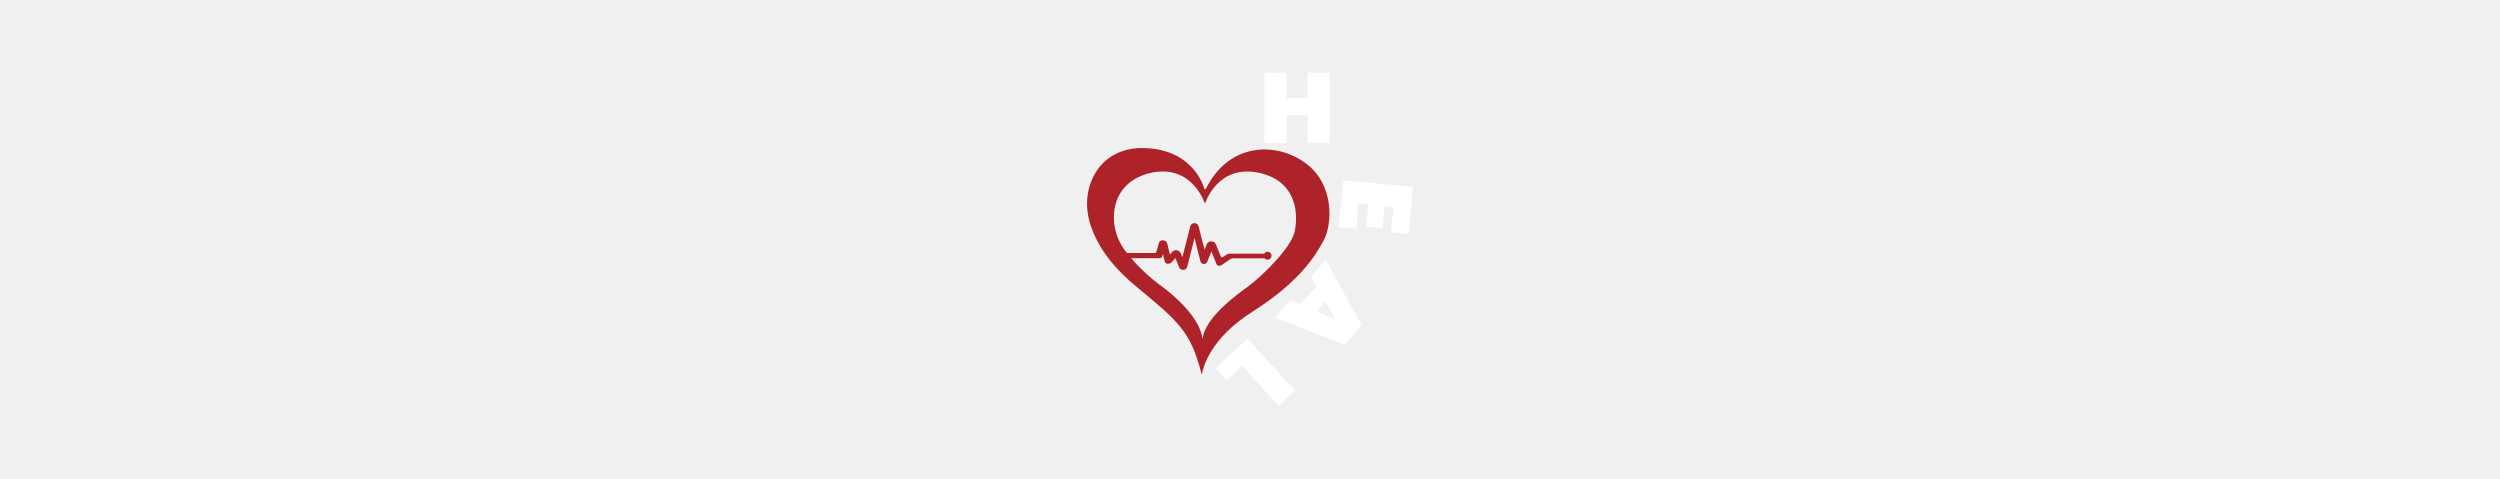
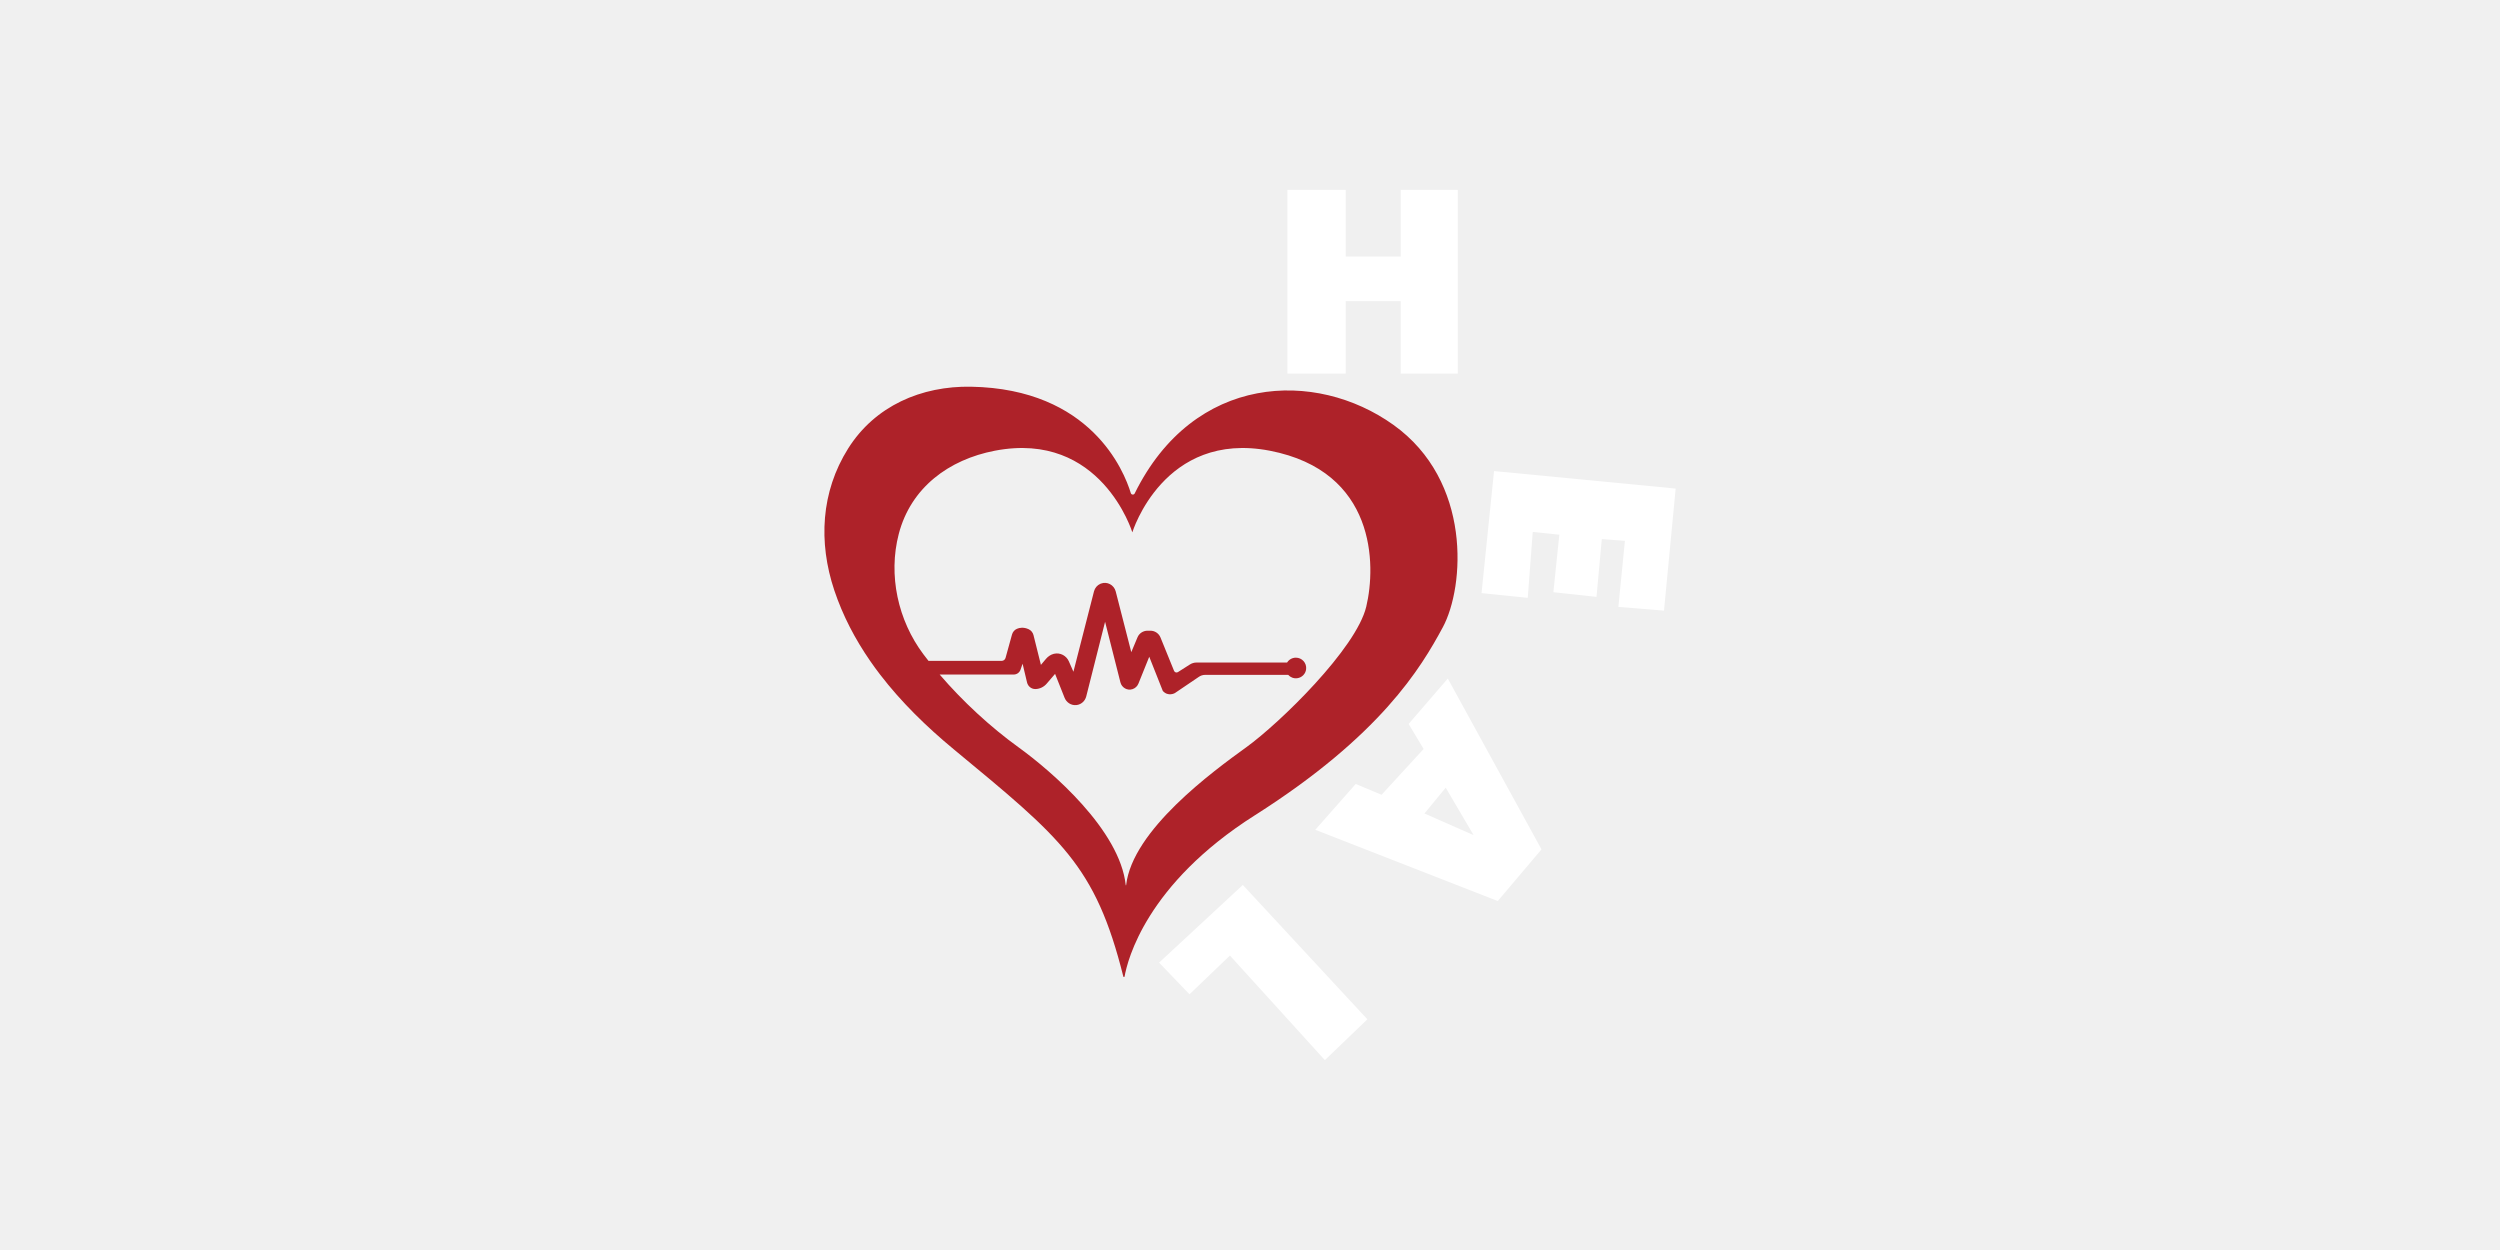
- <svg xmlns="http://www.w3.org/2000/svg" version="1.1" id="Layer_1" width="855.721" height="163.794" class="img-fluid" viewBox="0 0 3000 3000" enable-background="new 0 0 3000 3000" xml:space="preserve">
+ <svg xmlns="http://www.w3.org/2000/svg" version="1.1" id="Layer_1" width="800" height="400" class="img-fluid" viewBox="0 0 3000 3000" enable-background="new 0 0 3000 3000" xml:space="preserve">
  <g class="login-emr-logo">
    <g>
      <path fill="#AE2229" d="M1844.1,1019.6c-186.3-133.1-478.9-123.3-620.8,164.6c-2,4.1-8.1,3.6-9.4-0.8    c-16.2-53.2-95.6-250.1-383.5-255.3c-119-2.1-230.4,45.9-294.9,148.4c-65.3,103.9-71.7,224.9-33.2,340.2    c20.4,61.1,50.1,117.5,86.2,169.7c7.6,11,15.5,21.9,23.7,32.5c50.9,66.4,111.9,125.7,176.3,179    c258.5,213.9,340.4,277.8,407.5,545.8c0.4,1.6,2.7,1.5,3-0.1c6.9-39.3,52.3-221.8,312.3-386.7    c302.2-191.7,398.9-353.9,451.4-451.4S2033,1154.6,1844.1,1019.6z M1779,1456c-24,100.5-207,278.9-287.9,337.4    c-80,57.8-273.5,198.9-288.4,331c-0.1,0.6-0.9,0.6-0.9,0c-14.1-132.1-177.5-273.2-257.5-331c-66.9-48.3-133.5-109.7-189.1-174.5    h177.6c7.5,0,14.1-4.7,16.5-11.8l4.9-14.2l10.7,45c2.2,9.3,10.5,16,20.1,15.8c0.2,0,0.3,0,0.5,0c10.3-0.3,20-5.2,26.7-13.1    l20-23.3l22.8,57.4c4.5,11.3,15.9,18.7,28,17.5c0.5,0,1.1-0.1,1.6-0.2c10.9-1.6,19.7-9.9,22.4-20.7l45.2-179l36.8,145.4    c3.2,12.7,16.5,20.4,28.9,16.3c0.2-0.1,0.3-0.1,0.5-0.2c6.3-2.1,11.3-7,13.8-13.1l26-64.5l32.5,82c13,14.5,29,5.2,29,5.2    l57.9-39.2c4.3-2.9,9.4-4.5,14.6-4.5h199.5c5.2,5.8,13.1,9.2,21.8,8c11.1-1.5,20-10.5,21.2-21.7c1.7-14.9-10-27.6-24.6-27.6    c-8.9,0-16.7,4.7-21.1,11.7h-217.5c-5.5,0-10.8,1.6-15.5,4.5l-28.9,18.4c-3.4,2.2-7.9,0.7-9.4-3l-32.5-80    c-4-9.9-13.6-16.3-24.2-16.3h-7c-10.5,0-20.1,6.3-24.1,16.1l-14.8,35.4l-37.4-145.8c-4-15.5-20.5-24.5-35.4-18.8    c-0.5,0.2-1,0.4-1.5,0.6c-7.6,3.3-13.1,10-15.2,18l-49.4,193l-10.9-24.9c-6-13.7-20.8-21.6-35.3-18.3c-0.4,0.1-0.9,0.2-1.3,0.3    c-7.1,1.9-13.3,6.1-18.1,11.7l-12.4,14.7l-17.8-71.4c-1.6-6.3-5.9-11.6-11.9-14.3c-11.7-5.2-21.3-3.7-27.8-0.9    c-5.9,2.5-10.2,7.7-11.9,13.8l-15.5,56.1c-1.2,4.2-5,7.1-9.3,7.1H728.4c-4.1-5.2-8.2-10.5-12.2-15.8    c-61.1-81.3-84.9-189.8-59.2-288.7c29-111.5,120.4-178.7,230.7-199.9c254.9-49,329.9,195.9,329.9,195.9s75-244.9,329.9-195.9    C1802.5,1131.1,1803,1355.5,1779,1456z" id="red-color" />
    </g>
    <polygon fill="#FFFFFF" points="1589.8,896.6 1589.8,455.7 1729.7,455.7 1729.7,615.7 1861.7,615.7 1861.7,455.7 1998.7,455.7    1998.7,896.6 1861.7,896.6 1861.7,722.7 1729.7,722.7 1729.7,896.6  " />
    <polygon fill="#FFFFFF" points="2055.7,1423.5 2085.7,1130.6 2521.6,1172.6 2493.6,1465.5 2384.1,1456.5 2399.8,1298    2344.3,1293.8 2331.6,1432.5 2228.1,1421.3 2242.4,1283.3 2178.6,1276.6 2166.6,1434.8  " />
    <path fill="#FFFFFF" d="M1974.7,1628.5l-94,109l36,60l-101,110l-62-26l-97,110l437.9,171l105-124L1974.7,1628.5z M1918.7,1952.4   l51-62l67,114L1918.7,1952.4z" />
    <polygon fill="#FFFFFF" points="1354.8,2386.3 1281.8,2310.3 1482.8,2123.9 1781.7,2446.3 1679.7,2544.3 1451.8,2293.3  " />
  </g>
</svg>
